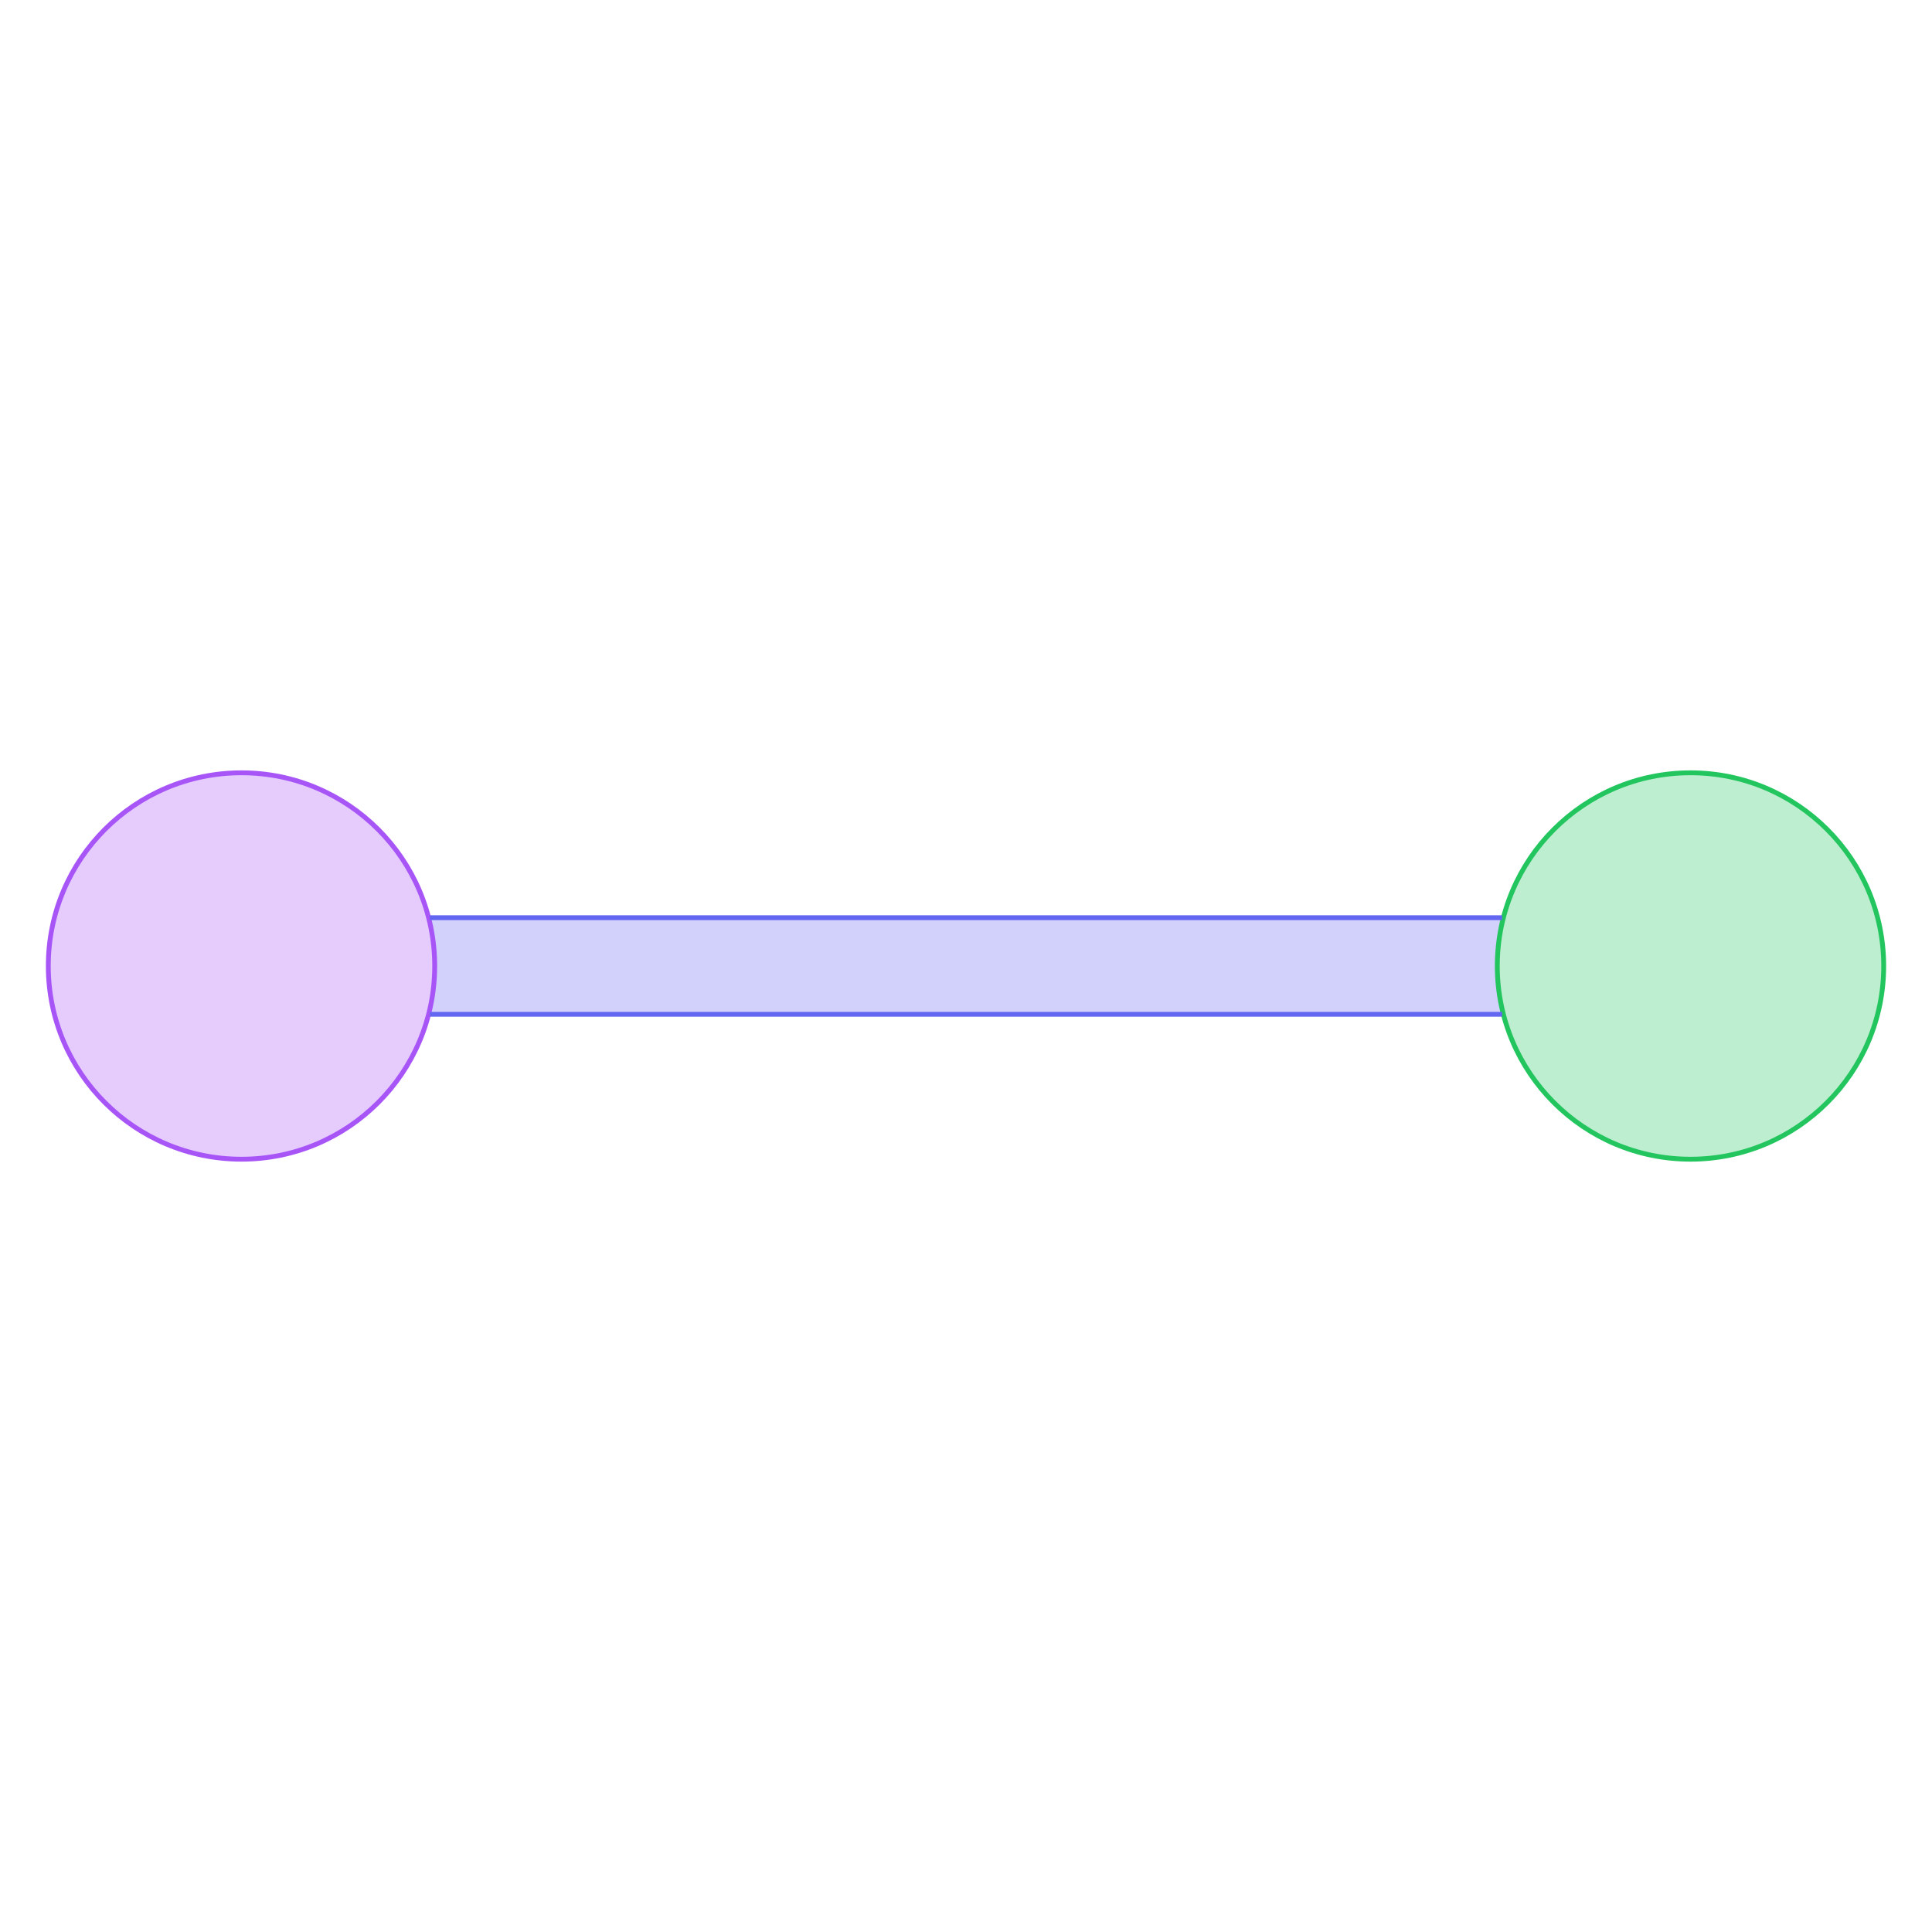
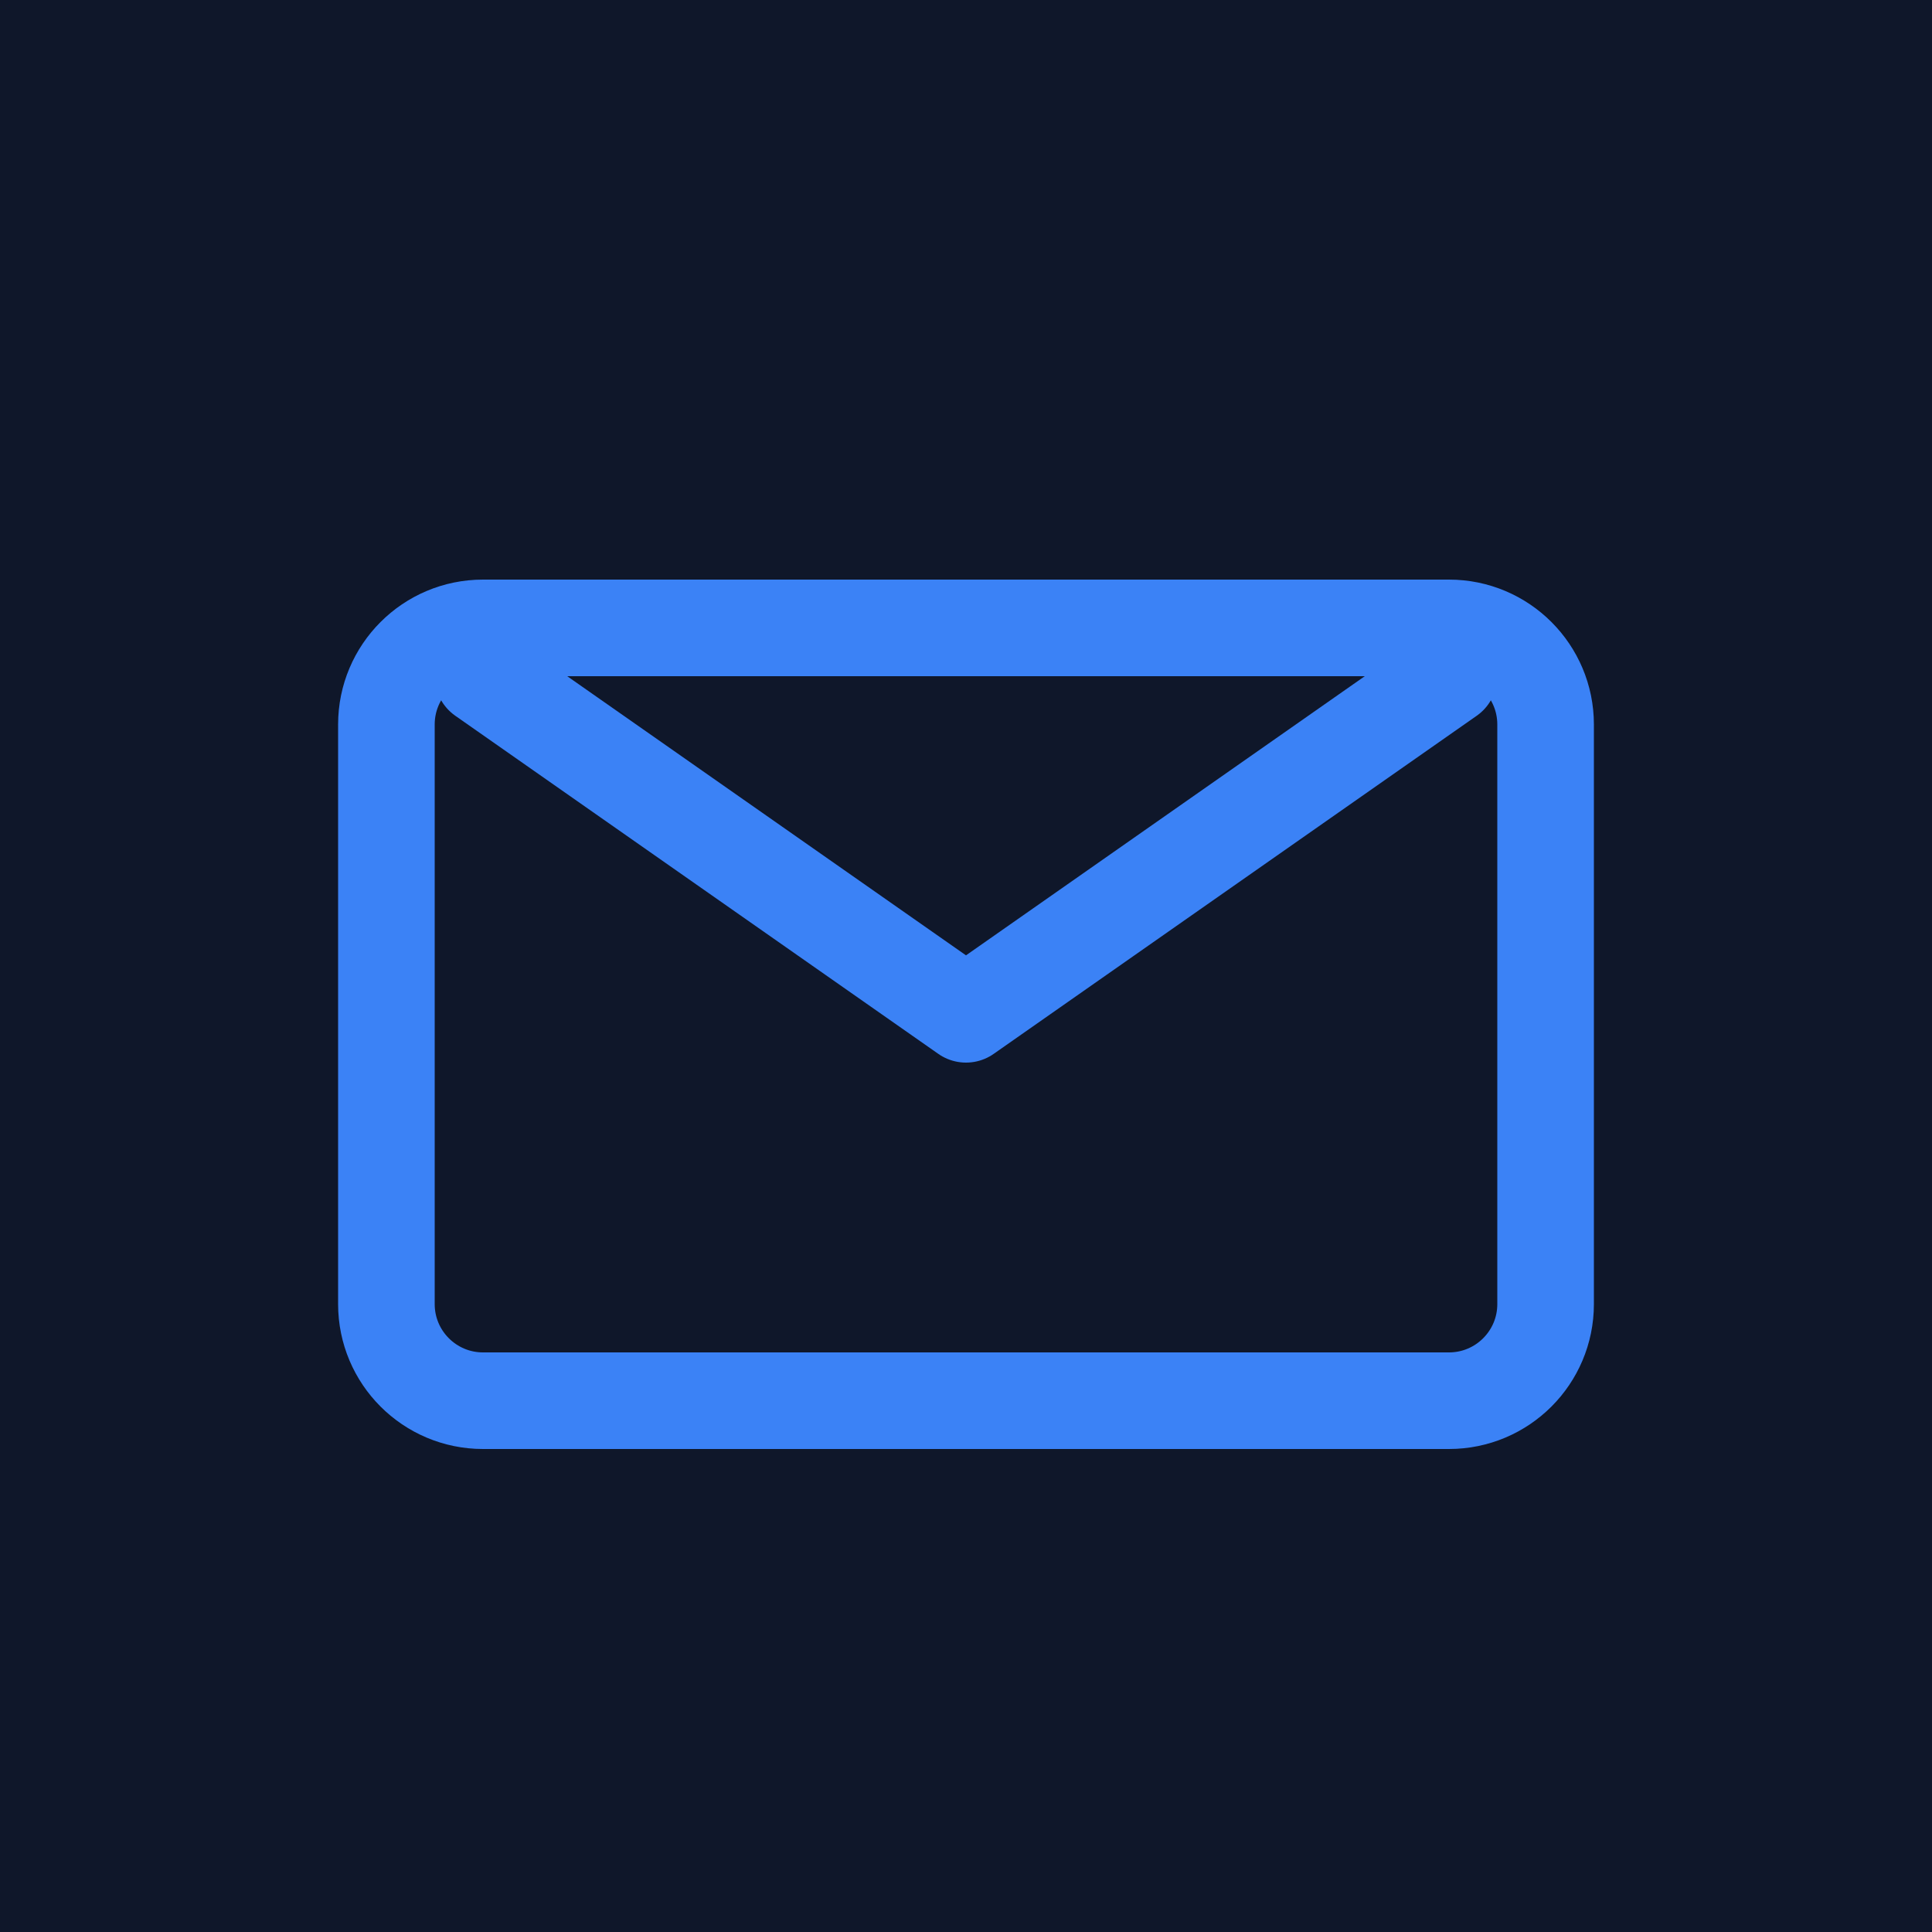
<svg xmlns="http://www.w3.org/2000/svg" viewBox="0 0 40 40">
-   <g transform="translate(20, 20)" opacity="0.3">
-     <line x1="-11" y1="0" x2="11" y2="0" stroke="#6366f1" stroke-width="2" stroke-linecap="round" />
-     <circle cx="-15" cy="0" r="4" fill="#a855f7" />
-     <circle cx="15" cy="0" r="4" fill="#22c55e" />
-   </g>
-   <g transform="translate(20, 20)">
-     <circle cx="-15" cy="0" r="4" fill="none" stroke="#a855f7" stroke-width="0.1" filter="url(#dropShadow)" />
-     <circle cx="15" cy="0" r="4" fill="none" stroke="#22c55e" stroke-width="0.1" filter="url(#dropShadow)" />
-     <line x1="-11.1" y1="1" x2="11.1" y2="1" stroke="#6366f1" stroke-width="0.1" />
-     <line x1="-11.1" y1="-1" x2="11.1" y2="-1" stroke="#6366f1" stroke-width="0.1" />
-   </g>
+   <rect width="40" height="40" fill="#0f172a" />
+   <rect x="8" y="13" width="24" height="16" rx="2" fill="none" stroke="#3b82f6" stroke-width="2" stroke-linejoin="round" />
+   <path d="M 10 14 L 20 21 L 30 14" fill="none" stroke="#3b82f6" stroke-width="2" stroke-linejoin="round" stroke-linecap="round" />
</svg>
